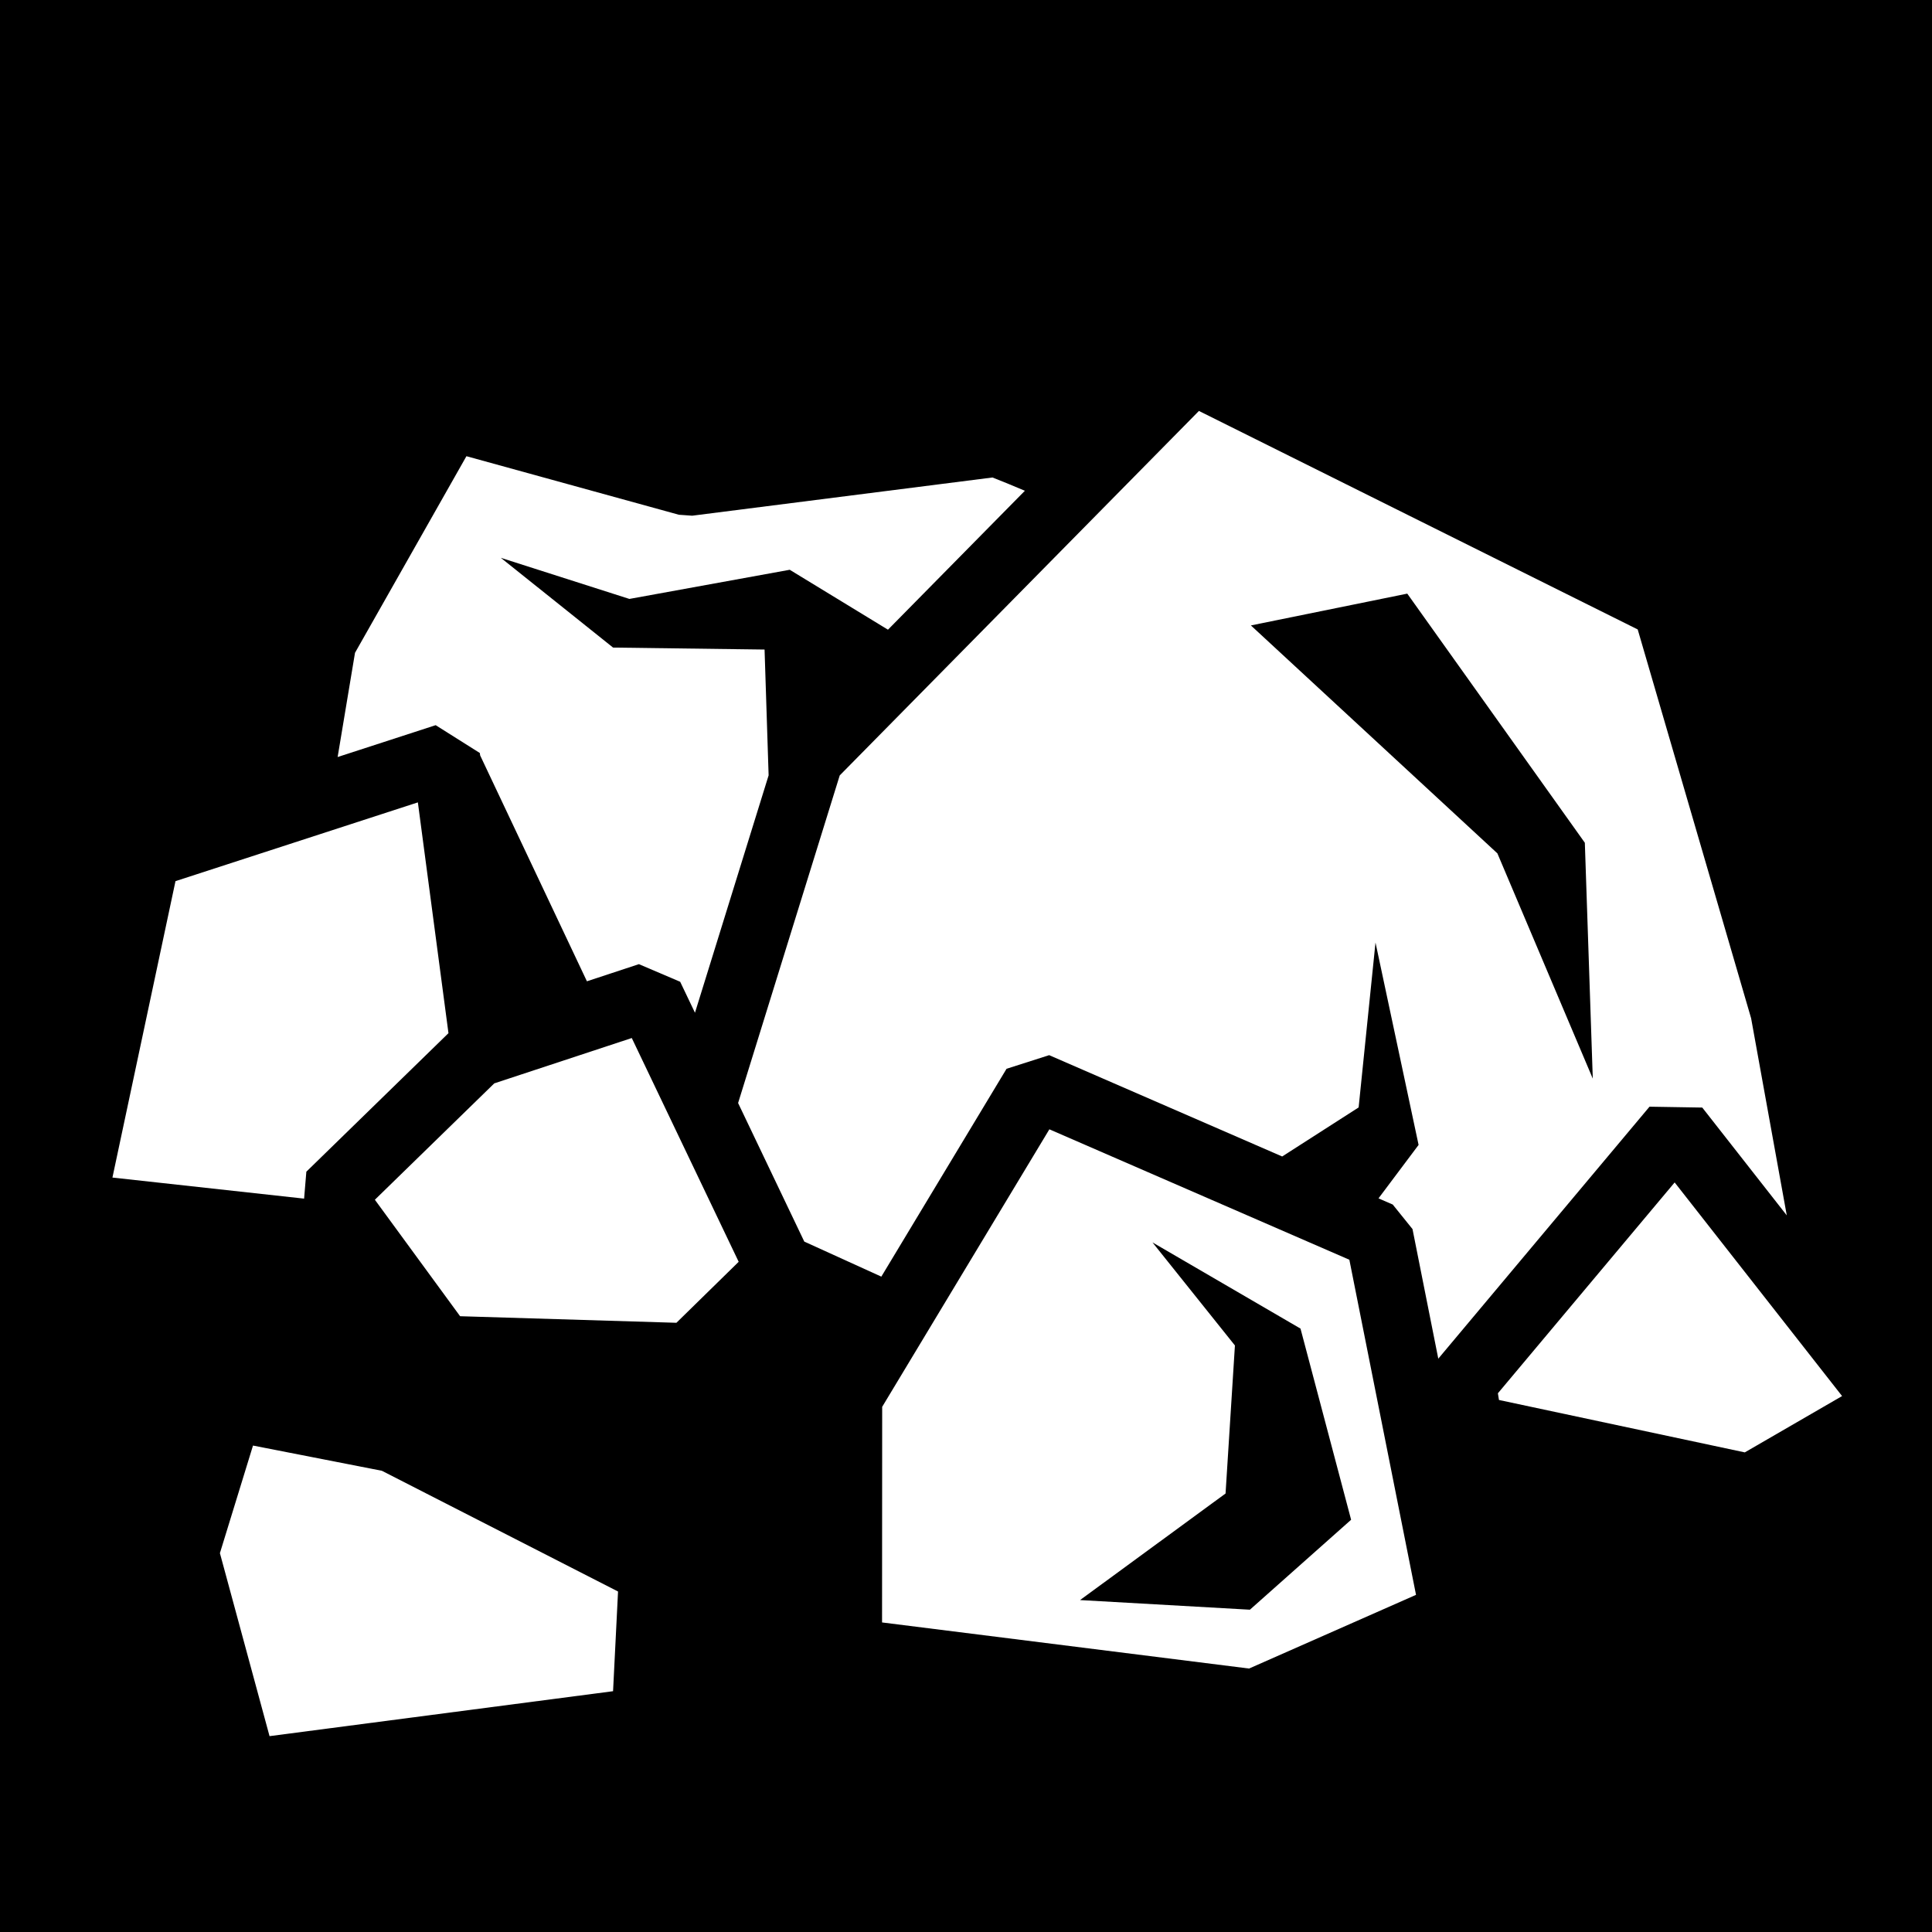
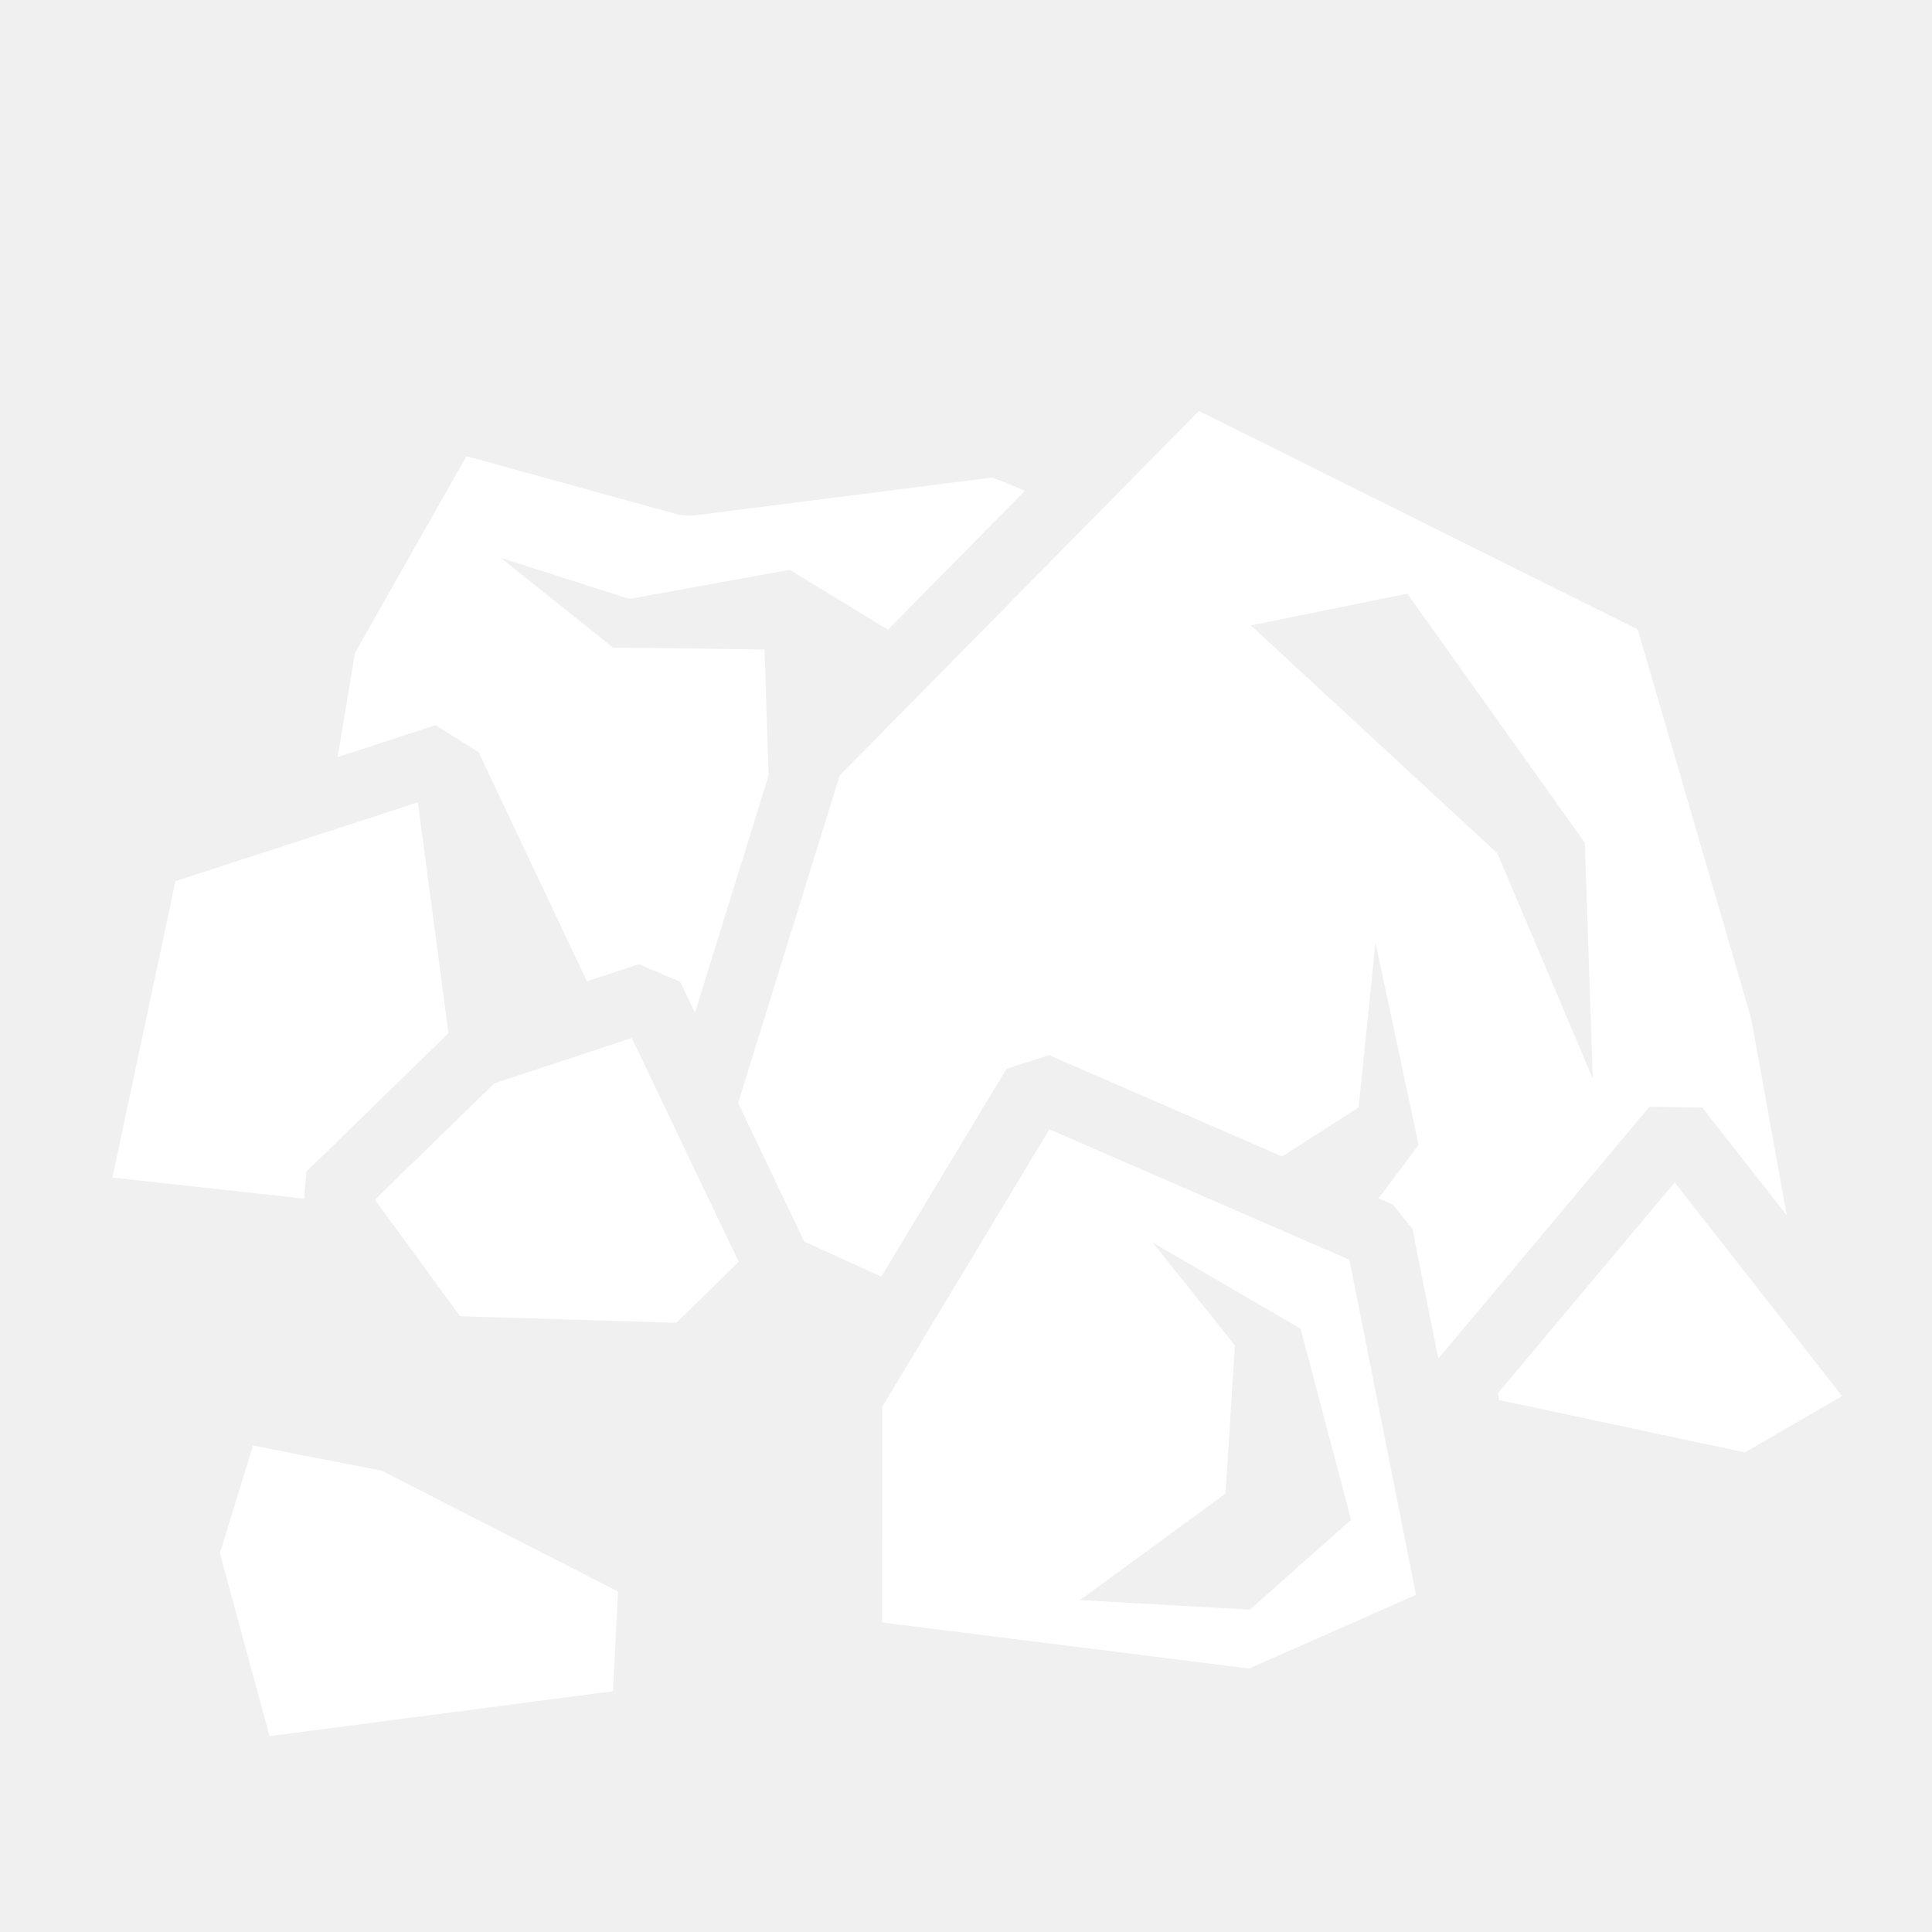
<svg xmlns="http://www.w3.org/2000/svg" viewBox="0 0 512 512">
-   <path d="M0 0h512v512H0z" />
  <path fill="#fff" d="M317.727 108.904l-95.192 96.592-26.93 86.815 17.54 36.723 20.417 9.287 33.182-55.082 11.297-3.61 61.75 26.85 20.26-12.998 4.47-43.7 11.42 53.634-10.622 14.162 3.772 1.64 5.238 6.5 6.832 34.343 55.977-66.775 13.98.23 22.397 28.575-9.453-52.244L434.01 166.81l-116.28-57.906zM123.61 120.896L94.08 173l-4.603 27.62 25.98-8.442 11.704 7.377.084.634 28.295 59.865 13.773-4.543 10.94 4.668 3.922 8.21 19.517-62.917-1.074-33.336-40.15-.522-29.732-23.78 34.06 10.888 42.49-7.727 26.034 15.88 36.282-36.815c-2.777-1.18-5.615-2.356-8.58-3.52l-79.58 10.126-3.528-.25-56.307-15.52zm249.33 36.422l47.058 66.02 2.107 62.51-25.283-59.698-65.322-60.404 41.44-8.428zm-262.2 55.32l-64.234 20.876-16.71 78.552 50.794 5.582.596-7.14 37.662-36.707-8.108-61.16zm56.688 62.45l-36.44 12.016-31.644 30.84 22.588 30.867 57.326 1.74 16.5-16.16-28.33-59.302zm110.666 24.19l-44.307 73.546-.033 57.14 97.264 12.216 44.242-19.528-17.666-88.806-79.5-34.567zM443.8 313.36l-46.843 55.876.287 1.774 65.147 13.887 25.78-14.926-44.37-56.613zm-138.382 15.89l39.23 22.842 13.41 50.658-26.82 23.838-45.015-2.553 38.562-28.242 2.483-39.23-21.85-27.312zm-238.37 53.838l-8.77 28.51 13.152 48.498 91.037-11.91 1.32-26.418-62.582-31.995-34.156-6.684z" />
</svg>
